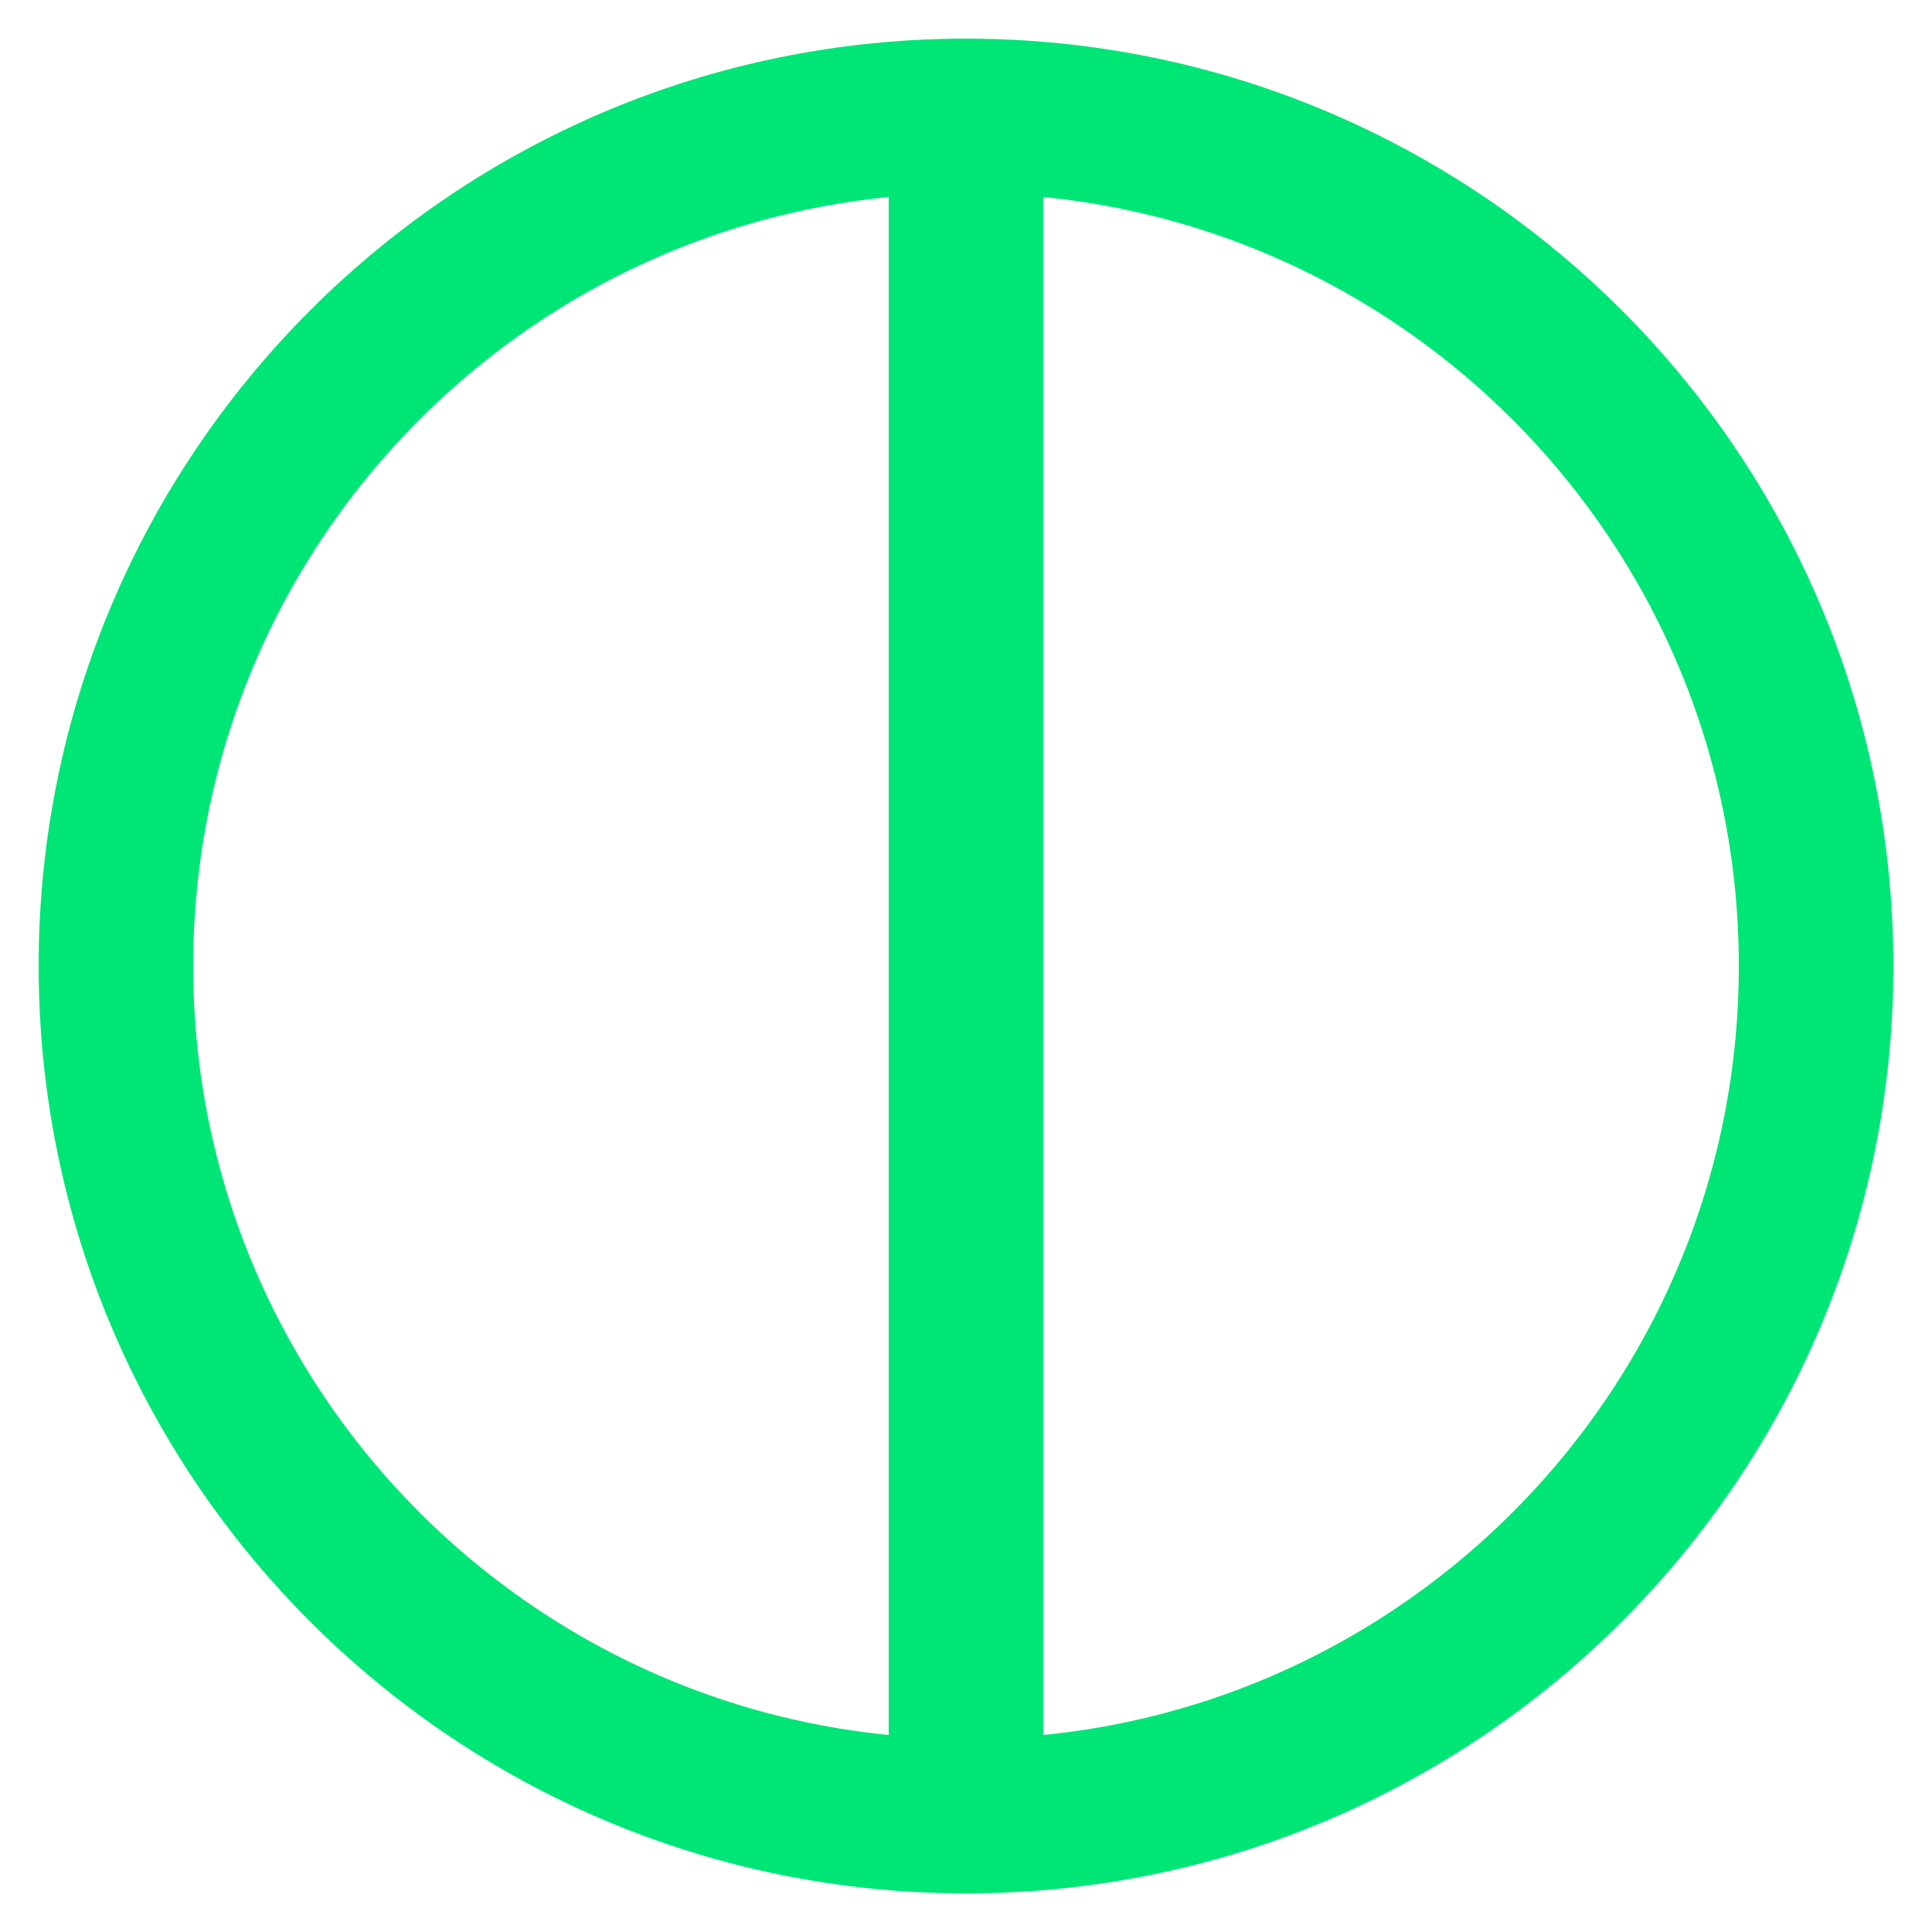
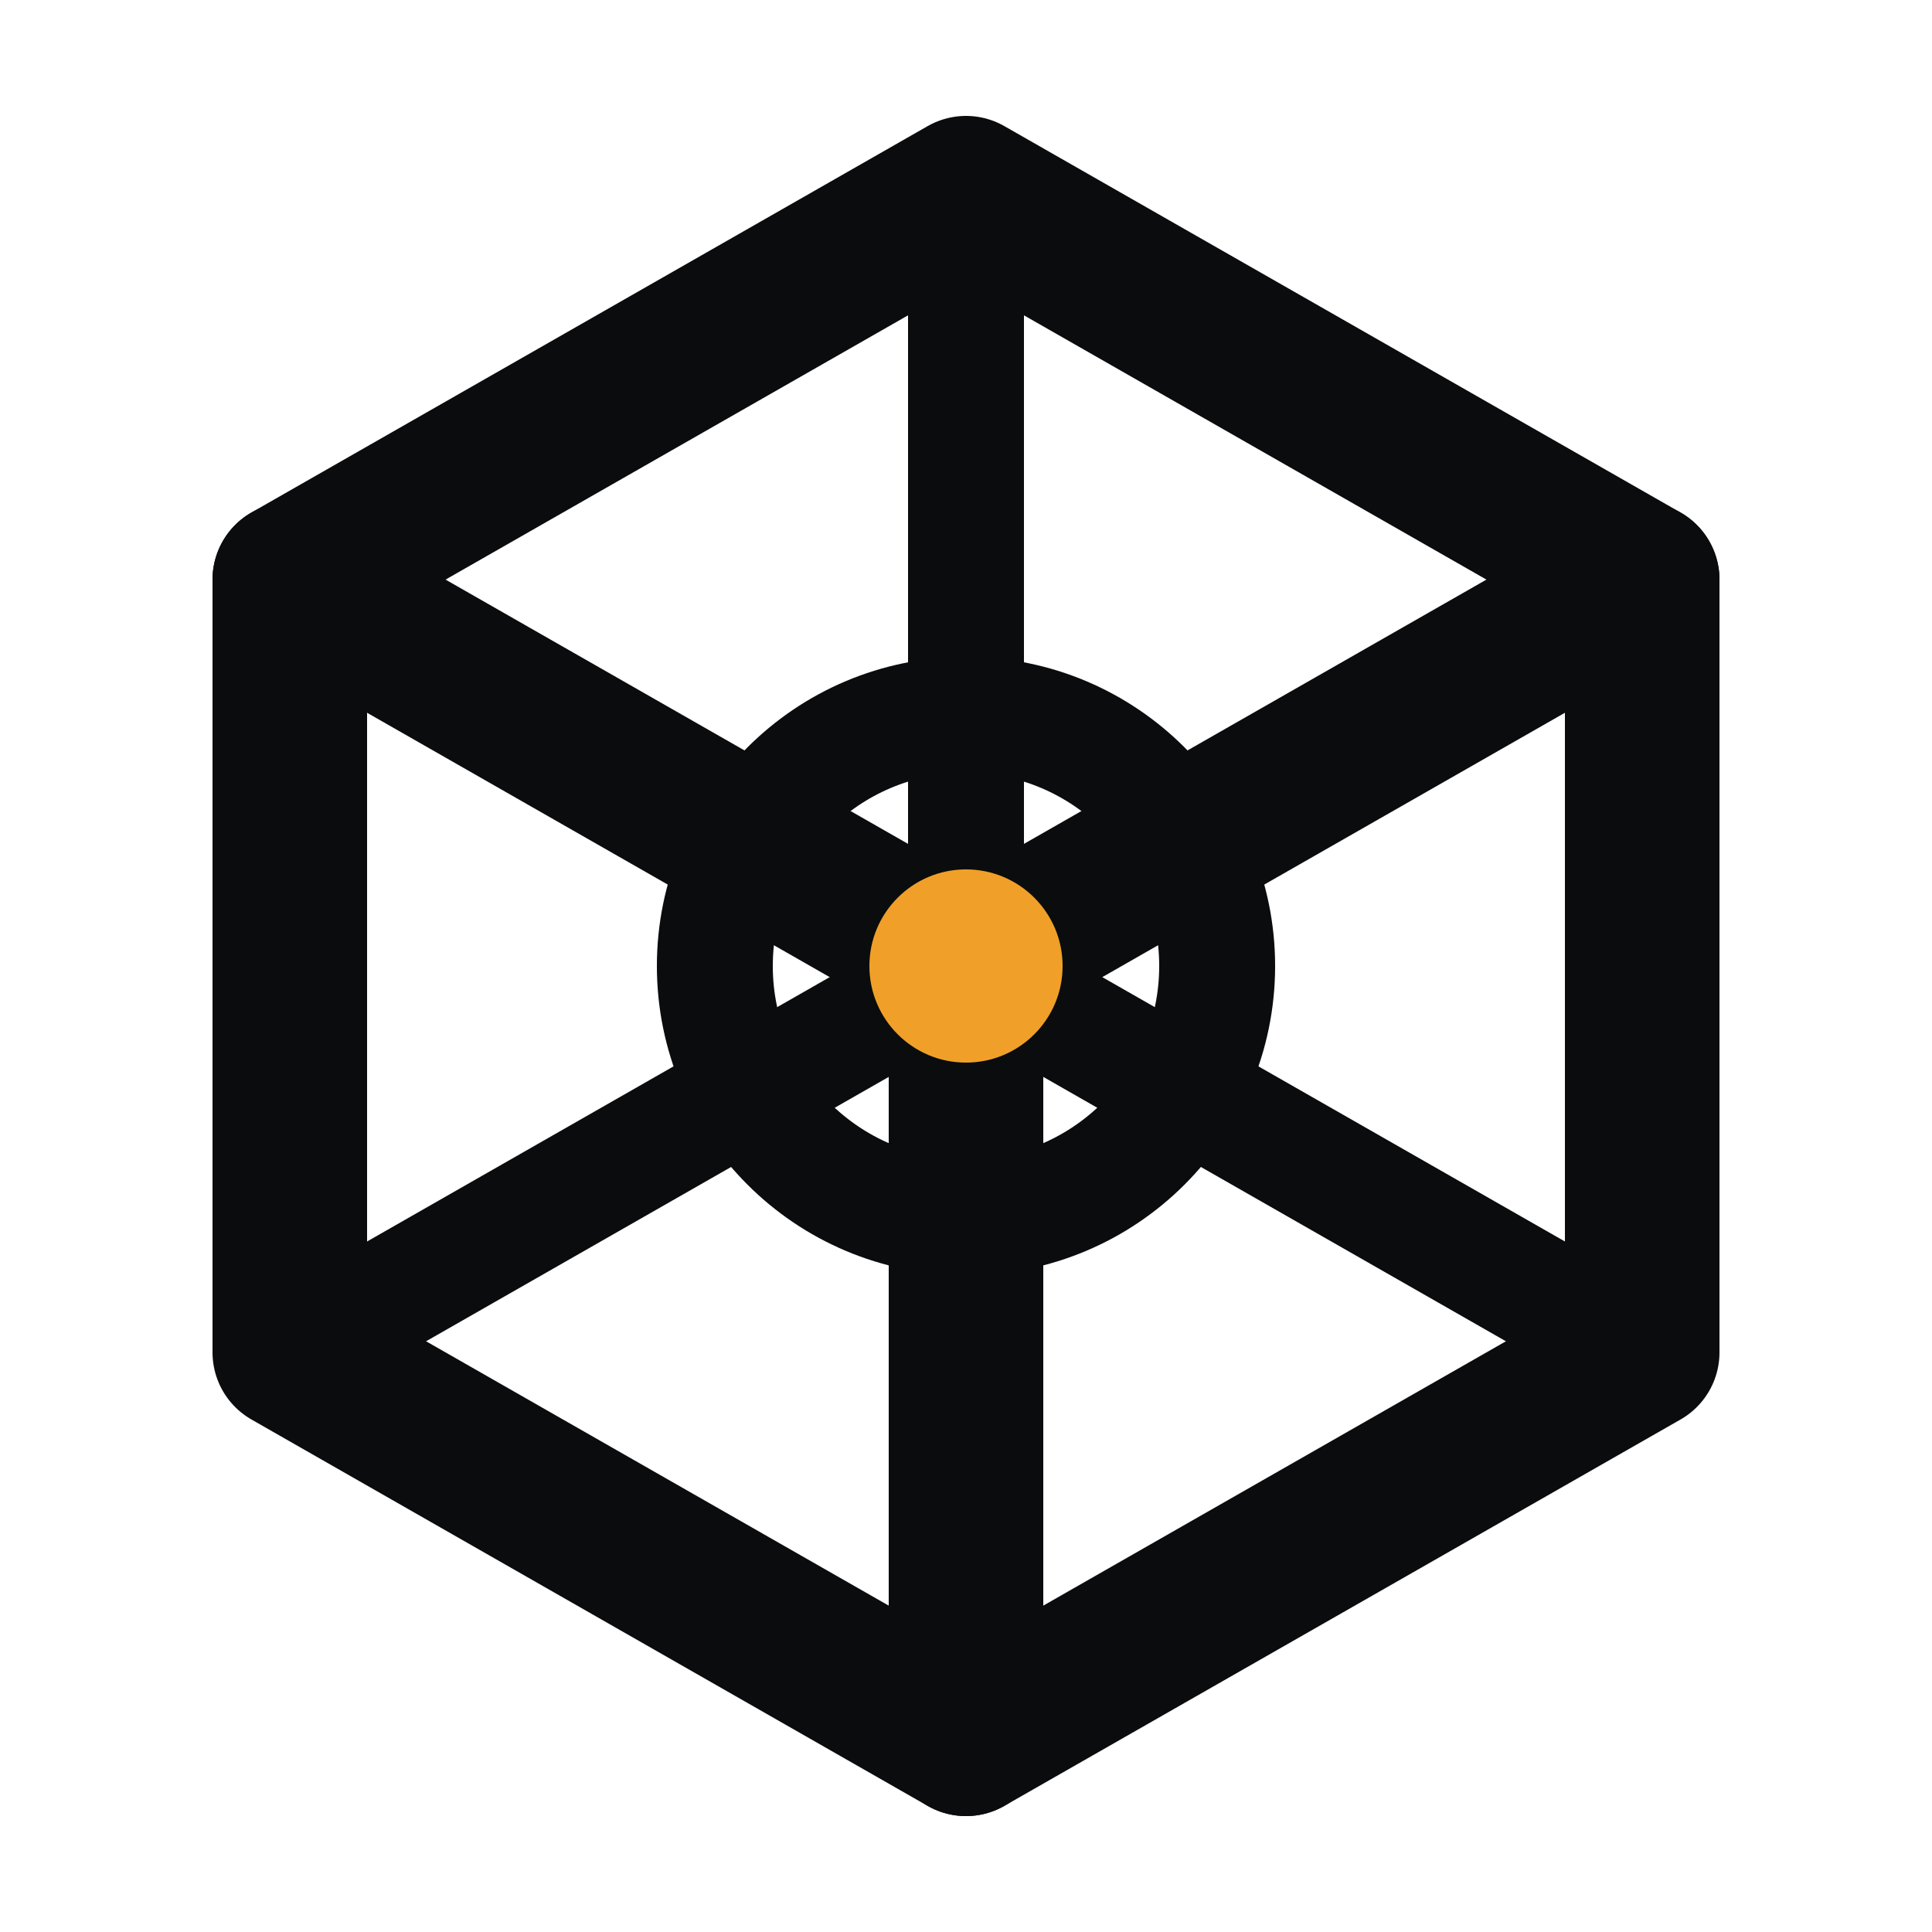
- <svg xmlns="http://www.w3.org/2000/svg" viewBox="0 0 100 100">
-   <circle cx="50" cy="50" r="44" fill="none" stroke="#00e676" stroke-width="8" />
-   <line x1="50" y1="6" x2="50" y2="94" stroke="#00e676" stroke-width="8" />
+ <svg xmlns="http://www.w3.org/2000/svg" viewBox="0 0 100 100" fill="none">
+   <style>.ln{stroke:#0b0c0e}@media(prefers-color-scheme:dark){.ln{stroke:#f2efe9}}</style>
+   <g class="ln" stroke-width="8" stroke-linecap="round" stroke-linejoin="round">
+     <path d="M50,10 L85,30 L85,70 L50,90 L15,70 L15,30 Z" />
+     <path d="M50,50 L15,30 M50,50 L85,30 M50,50 L50,90" />
+     <path d="M50,50 L50,10 M50,50 L85,70 M50,50 L15,70" stroke-width="6" />
+     <circle cx="50" cy="50" r="13" stroke-width="6" />
+   </g>
+   <circle cx="50" cy="50" r="5" fill="#f0a028" />
</svg>
